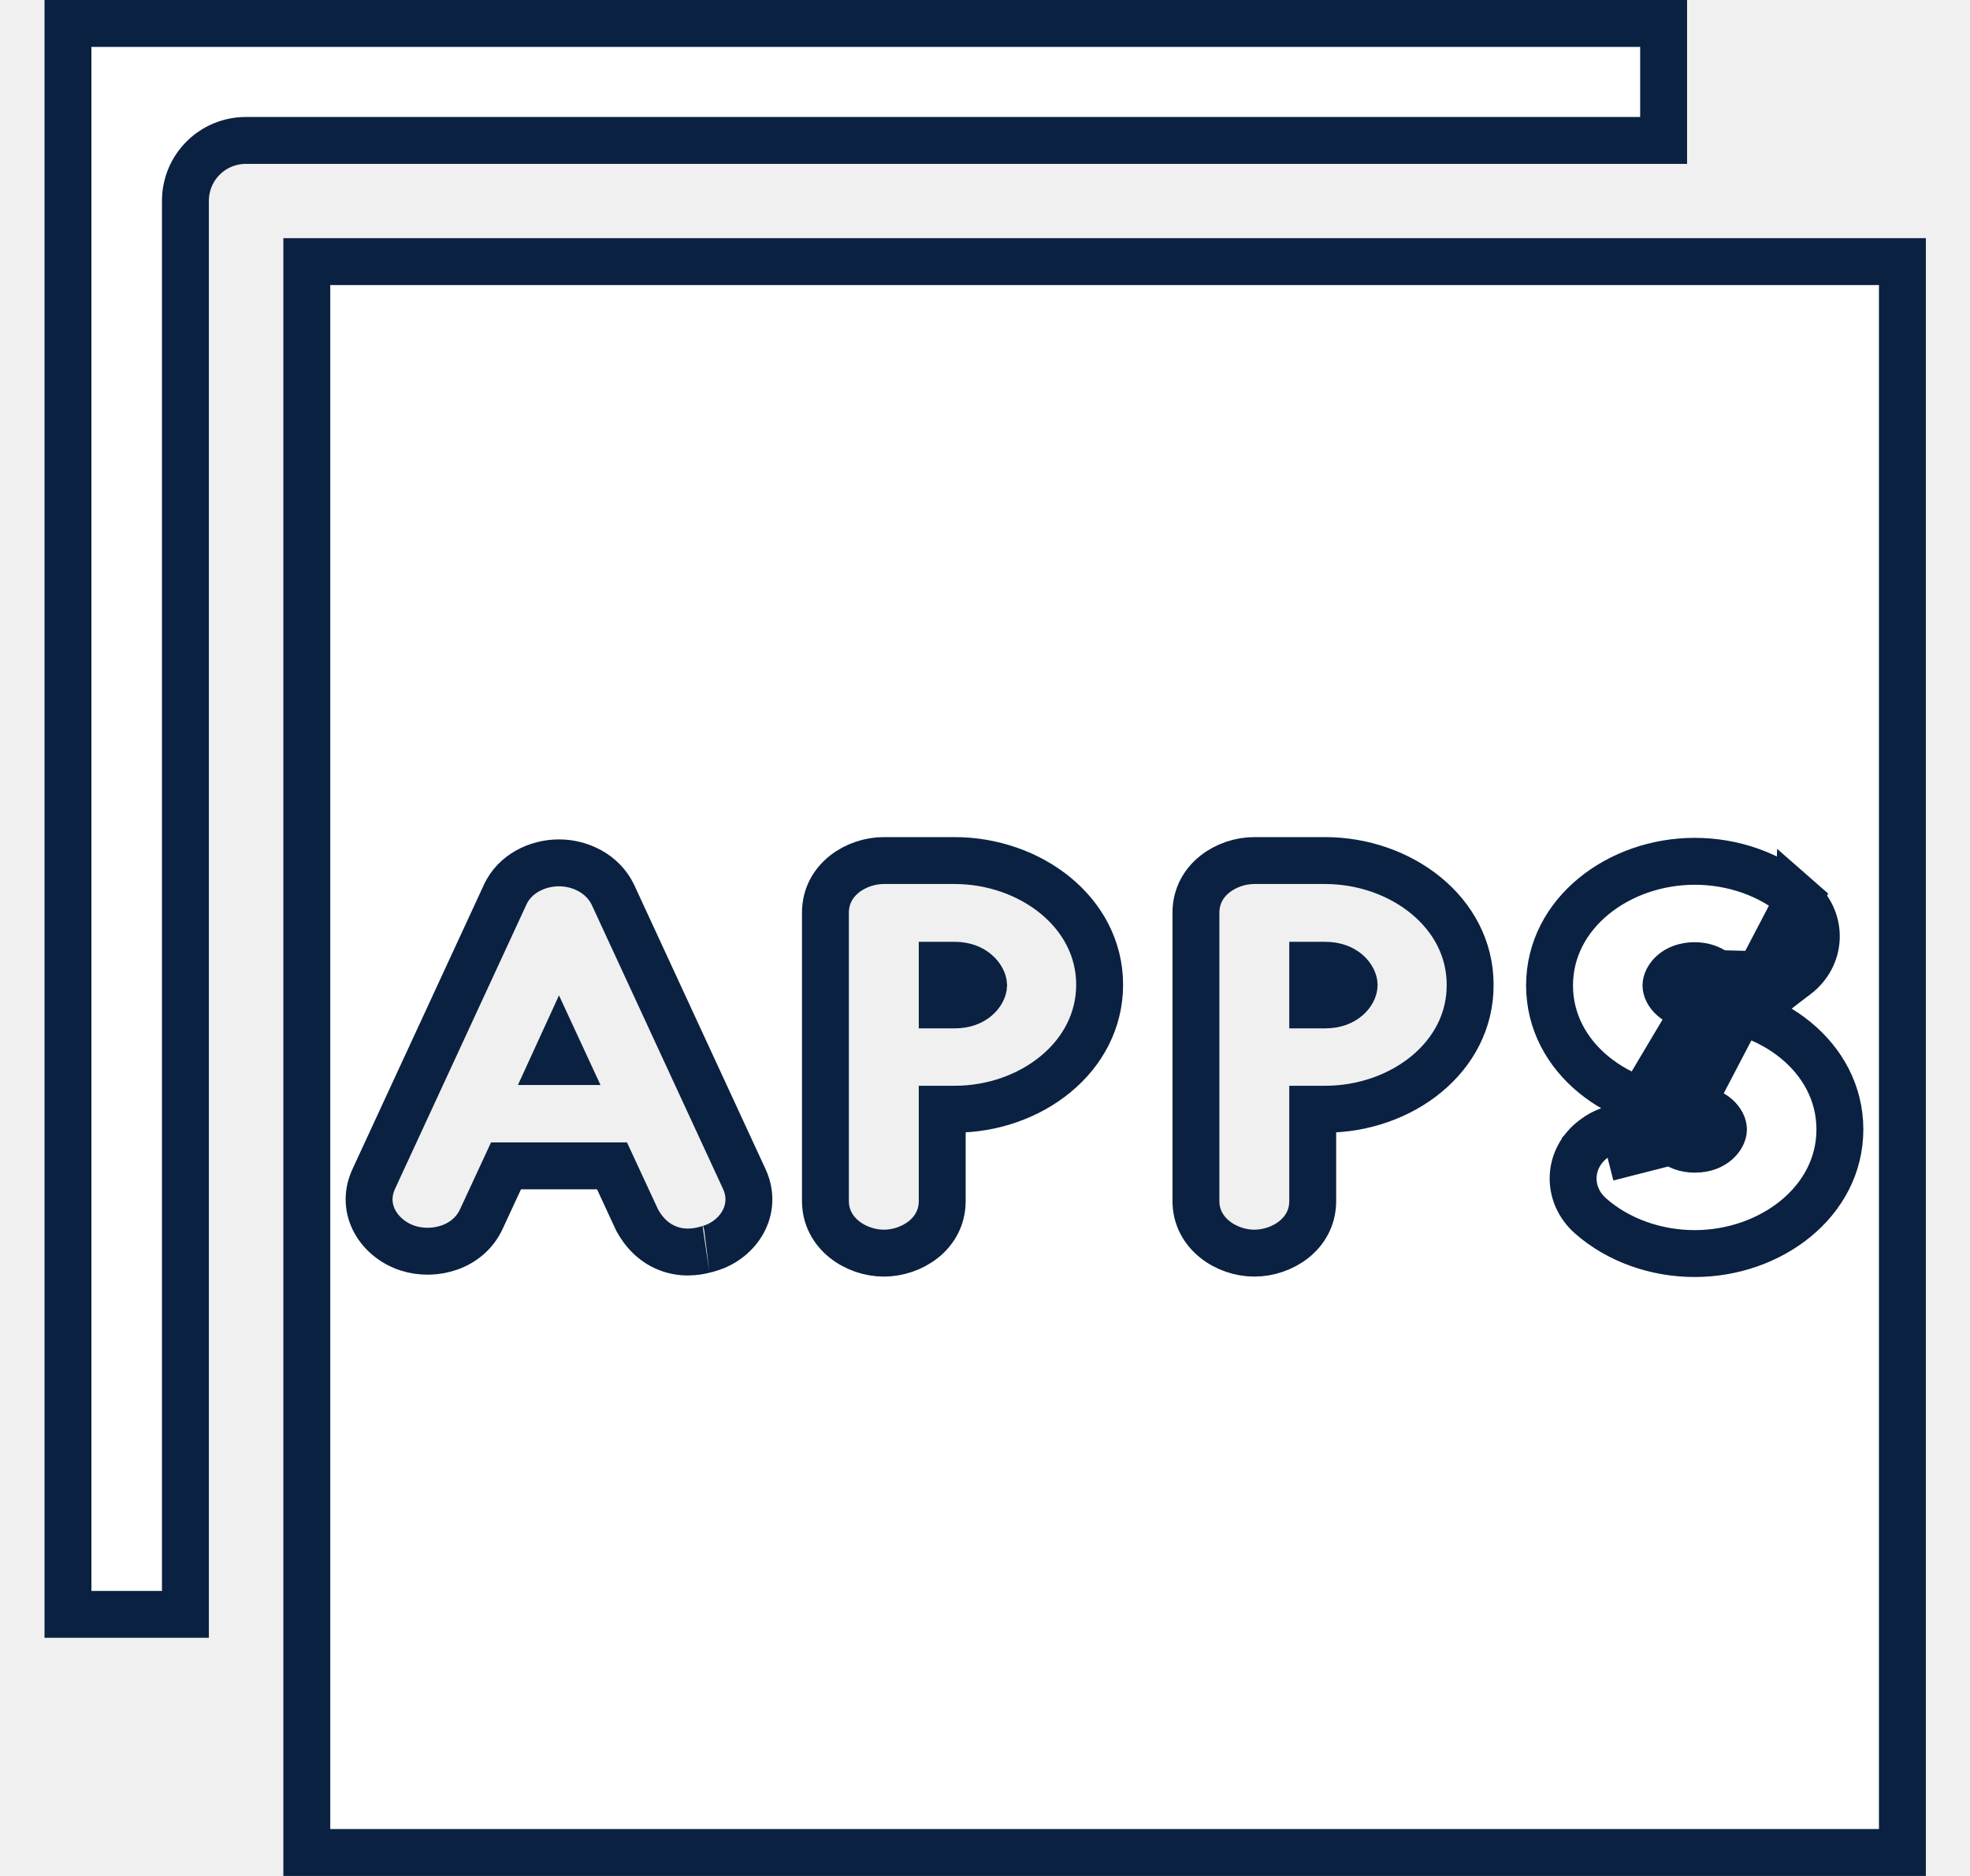
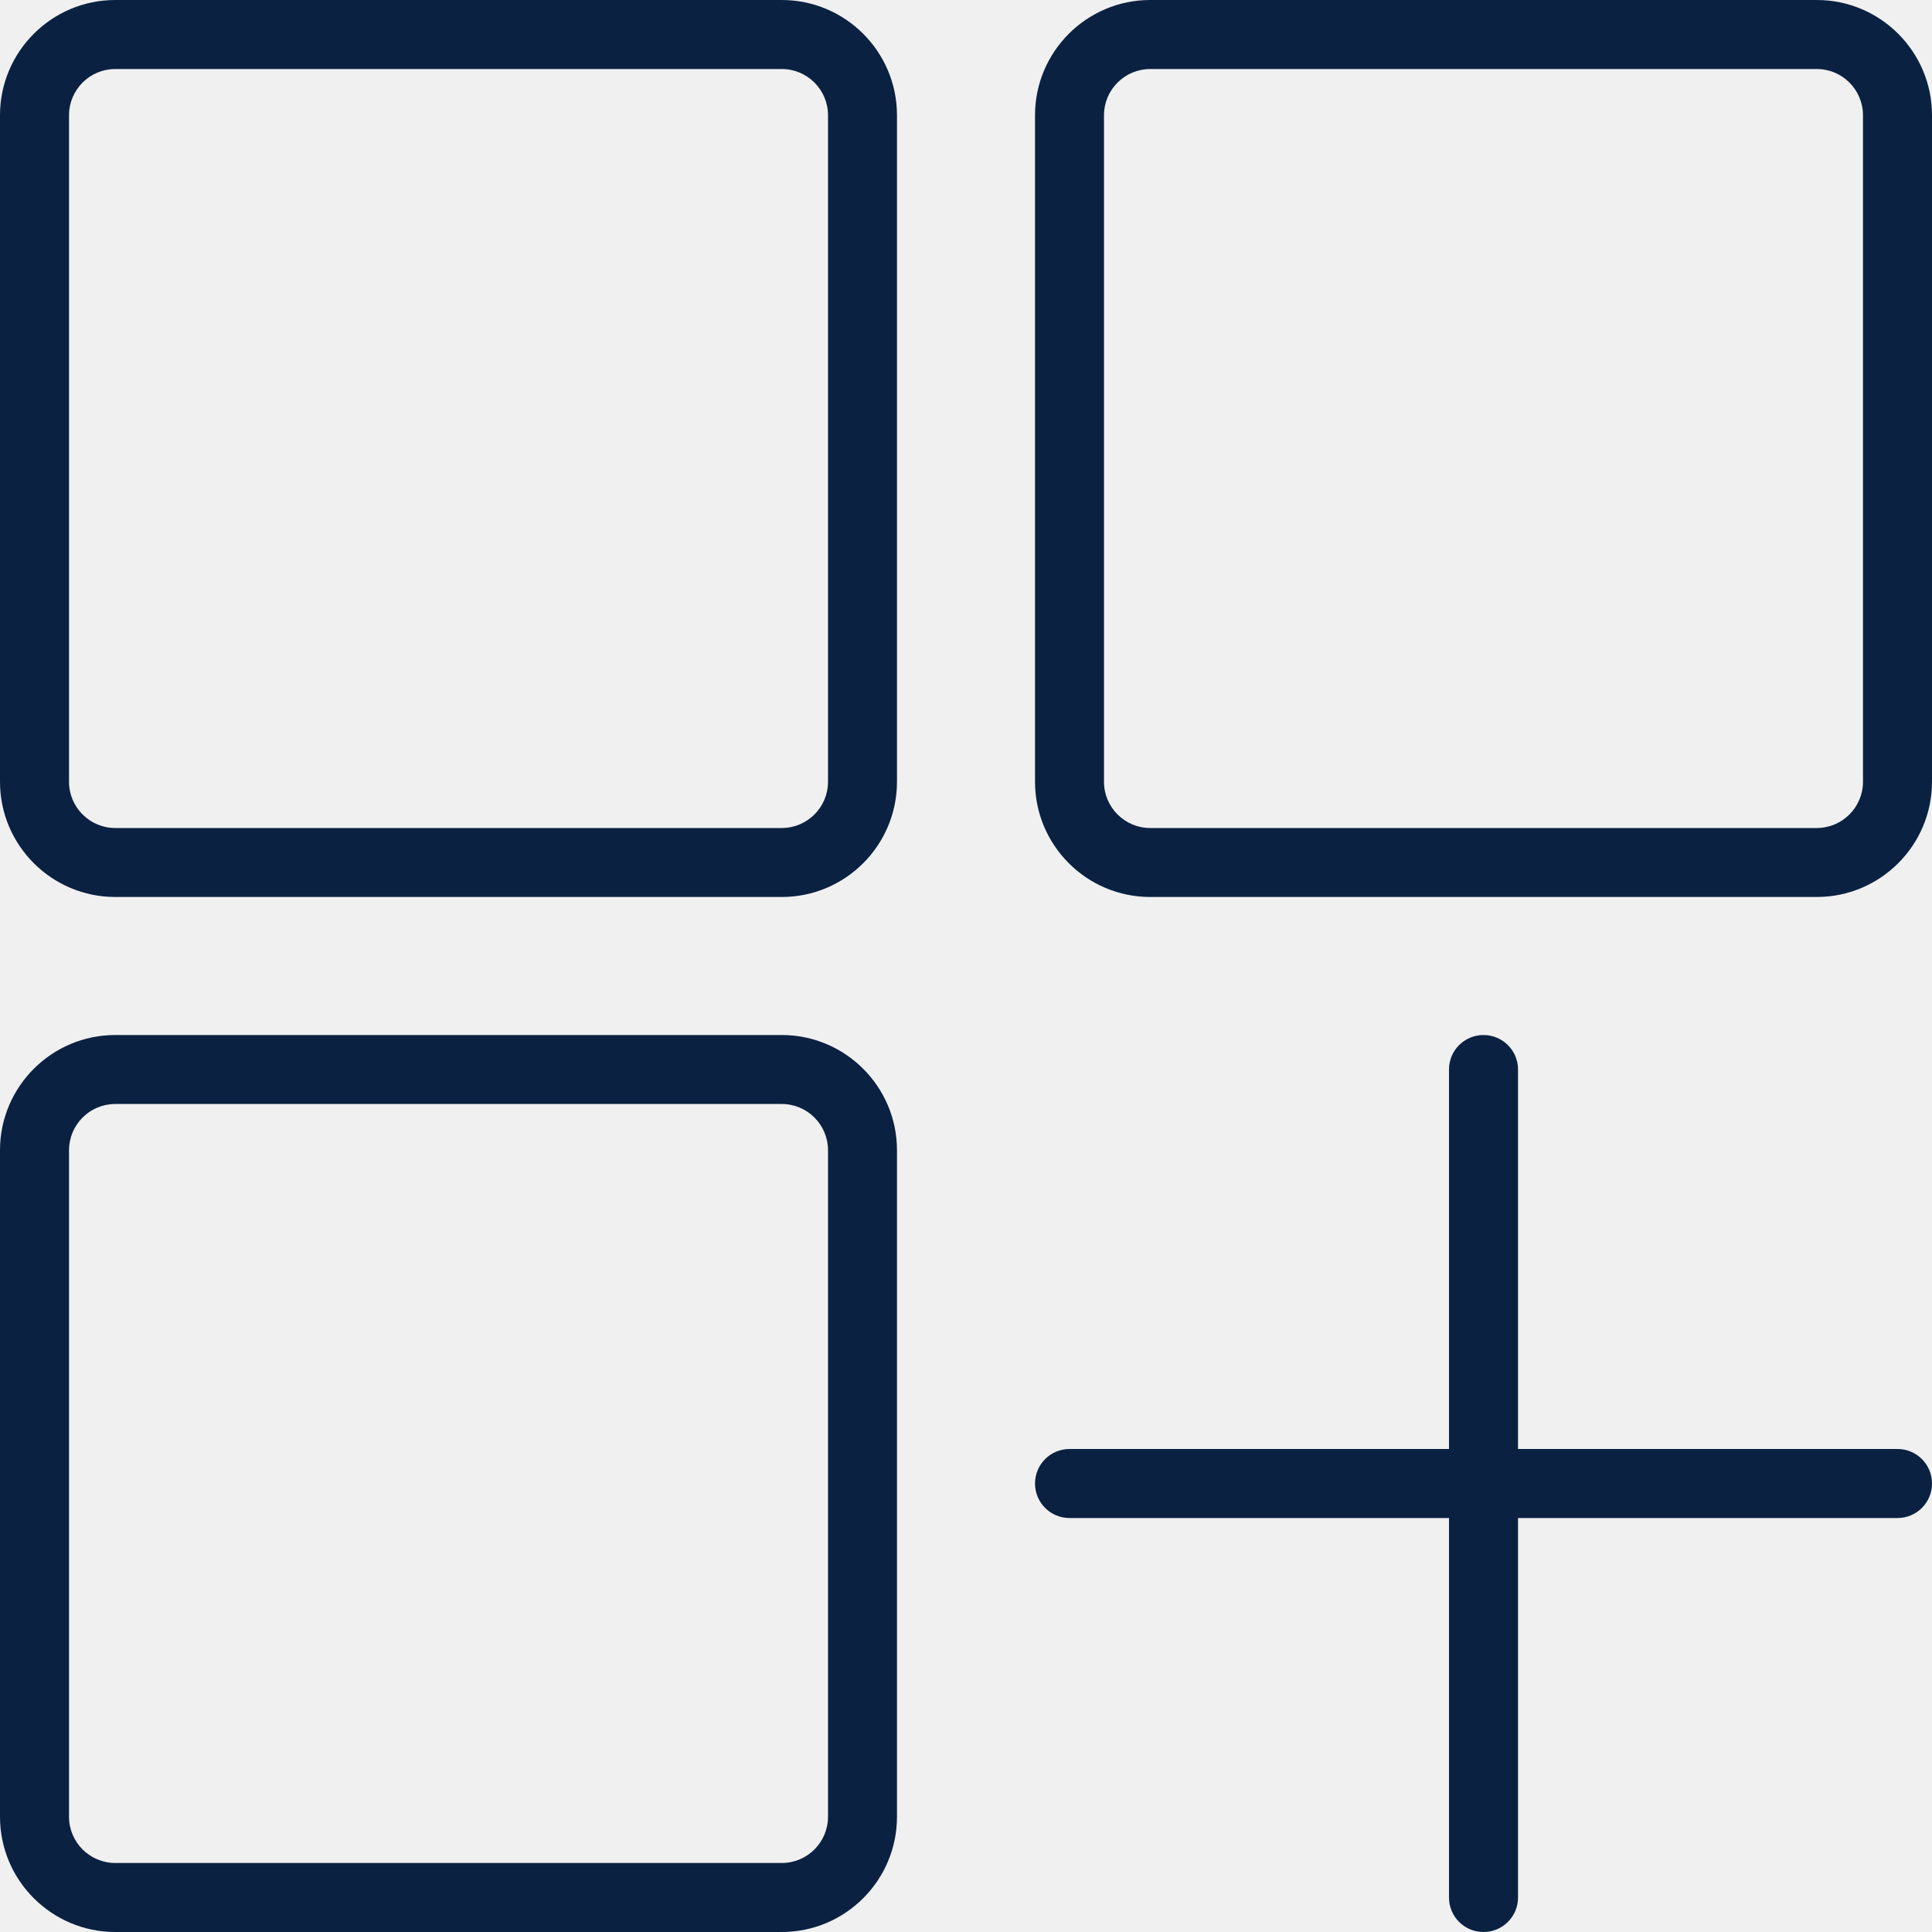
- <svg xmlns="http://www.w3.org/2000/svg" width="42" height="40" viewBox="0 0 42 40" fill="none">
+ <svg xmlns="http://www.w3.org/2000/svg" width="40" height="40" viewBox="0 0 40 40" fill="none">
  <g clip-path="url(#clip0)">
-     <path d="M35.468 0.5V2.994H5.247C4.53 2.994 3.953 3.567 3.953 4.286V34.422H1.449V0.5H35.468Z" fill="white" stroke="#0A2141" />
-     <path d="M20.088 21.427V20.582H20.357C20.769 20.582 20.965 20.85 20.971 21.008C20.967 21.156 20.782 21.427 20.357 21.427H20.088Z" fill="white" stroke="#0A2141" />
-     <path d="M11.821 22.635L11.92 22.419L12.02 22.635H11.821Z" fill="white" stroke="#0A2141" />
-     <path d="M27.987 21.427V20.582H28.256C28.685 20.582 28.87 20.857 28.87 21.004C28.87 21.151 28.685 21.427 28.256 21.427H27.987Z" fill="white" stroke="#0A2141" />
-     <path d="M35.651 24.335L35.651 24.335C35.767 24.437 35.933 24.504 36.131 24.504C36.56 24.504 36.744 24.229 36.744 24.082C36.744 23.935 36.56 23.659 36.131 23.659C34.515 23.659 33.036 22.556 33.036 21.012C33.036 19.468 34.515 18.365 36.131 18.365C36.952 18.365 37.761 18.646 38.352 19.168L35.651 24.335ZM35.651 24.335C35.195 23.934 34.454 23.905 33.966 24.291M35.651 24.335L34.273 24.686M36.611 20.759L36.611 20.759C36.495 20.657 36.329 20.59 36.131 20.59C35.702 20.59 35.518 20.865 35.518 21.012C35.518 21.159 35.702 21.435 36.131 21.435C37.747 21.435 39.226 22.538 39.226 24.082C39.226 25.626 37.747 26.729 36.131 26.729C35.31 26.729 34.501 26.447 33.91 25.926M36.611 20.759L34.273 24.686M36.611 20.759C37.067 21.16 37.809 21.189 38.296 20.803M36.611 20.759L38.296 20.803M33.91 25.926L34.24 25.551L33.91 25.926C33.91 25.926 33.91 25.926 33.91 25.926ZM33.91 25.926C33.667 25.712 33.529 25.413 33.539 25.096C33.549 24.78 33.706 24.49 33.966 24.291M33.966 24.291C33.964 24.292 33.962 24.294 33.96 24.296L34.273 24.686M33.966 24.291C33.968 24.289 33.97 24.288 33.972 24.287L34.273 24.686M38.296 20.803C38.556 20.604 38.713 20.314 38.723 19.998C38.734 19.681 38.596 19.381 38.352 19.168L38.296 20.803ZM14.947 26.666C15.026 26.65 15.126 26.62 15.122 26.62L15.13 26.618C15.741 26.437 16.17 25.791 15.867 25.137C15.867 25.137 15.867 25.137 15.867 25.137L13.068 19.08L13.068 19.08L13.064 19.072C12.85 18.63 12.373 18.398 11.918 18.398C11.463 18.398 10.975 18.625 10.767 19.082C10.767 19.083 10.767 19.084 10.766 19.085L7.969 25.137C7.969 25.137 7.969 25.137 7.969 25.137C7.663 25.798 8.103 26.426 8.697 26.615C9.265 26.796 9.983 26.595 10.26 25.998C10.26 25.998 10.26 25.998 10.26 25.998C10.26 25.998 10.26 25.998 10.26 25.998L10.788 24.859H13.048L13.576 25.998L13.584 26.015L13.593 26.031C13.841 26.476 14.209 26.659 14.552 26.691C14.709 26.705 14.847 26.687 14.947 26.666ZM6.541 39.5V5.578H40.559V39.5H6.541ZM20.088 23.651H20.357C21.968 23.651 23.444 22.546 23.444 20.996C23.444 19.452 21.965 18.349 20.349 18.349H18.843C18.258 18.349 17.598 18.752 17.598 19.461V25.608C17.598 26.305 18.253 26.72 18.843 26.72C19.429 26.72 20.088 26.317 20.088 25.608V23.651ZM27.987 25.608V23.651H28.256C29.872 23.651 31.353 22.548 31.343 20.994C31.342 19.451 29.864 18.349 28.248 18.349H26.742C26.157 18.349 25.497 18.752 25.497 19.461V25.608C25.497 26.305 26.152 26.72 26.742 26.72C27.328 26.72 27.987 26.317 27.987 25.608Z" fill="white" stroke="#0A2141" />
+     <path d="M16.186 0H2.386C1.07 0 0 1.07 0 2.386V16.186C0 17.501 1.07 18.571 2.386 18.571H16.186C17.501 18.571 18.571 17.501 18.571 16.186V2.386C18.571 1.07 17.501 0 16.186 0ZM17.143 16.186C17.143 16.714 16.714 17.143 16.186 17.143H2.386C1.858 17.143 1.429 16.714 1.429 16.186V2.386C1.429 1.858 1.858 1.429 2.386 1.429H16.186C16.714 1.429 17.143 1.858 17.143 2.386V16.186Z" fill="#0A2141" />
+     <path d="M37.614 0H23.814C22.499 0 21.429 1.07 21.429 2.386V16.186C21.429 17.501 22.499 18.571 23.814 18.571H37.614C38.93 18.571 40 17.501 40 16.186V2.386C40 1.07 38.93 0 37.614 0ZM38.571 16.186C38.571 16.714 38.142 17.143 37.614 17.143H23.814C23.286 17.143 22.857 16.714 22.857 16.186V2.386C22.857 1.858 23.286 1.429 23.814 1.429H37.614C38.142 1.429 38.571 1.858 38.571 2.386V16.186Z" fill="#0A2141" />
+     <path d="M16.186 21.429H2.386C1.07 21.429 0 22.499 0 23.814V37.614C0 38.93 1.07 40 2.386 40H16.186C17.501 40 18.571 38.93 18.571 37.614V23.814C18.571 22.499 17.501 21.429 16.186 21.429ZM17.143 37.614C17.143 38.142 16.714 38.571 16.186 38.571H2.386C1.858 38.571 1.429 38.142 1.429 37.614V23.814C1.429 23.286 1.858 22.857 2.386 22.857H16.186C16.714 22.857 17.143 23.286 17.143 23.814V37.614Z" fill="#0A2141" />
+     <path d="M39.286 30H31.429V22.143C31.429 21.748 31.109 21.429 30.714 21.429C30.319 21.429 30 21.748 30 22.143V30H22.143C21.748 30 21.429 30.319 21.429 30.714C21.429 31.109 21.748 31.429 22.143 31.429H30V39.286C30 39.681 30.319 40 30.714 40C31.109 40 31.429 39.681 31.429 39.286V31.429H39.286C39.681 31.429 40 31.109 40 30.714C40 30.319 39.681 30 39.286 30Z" fill="#0A2141" />
  </g>
  <defs>
    <clipPath id="clip0">
-       <rect width="40.11" height="40" fill="white" transform="translate(0.949219)" />
+       <rect width="40" height="40" fill="white" />
    </clipPath>
  </defs>
</svg>
